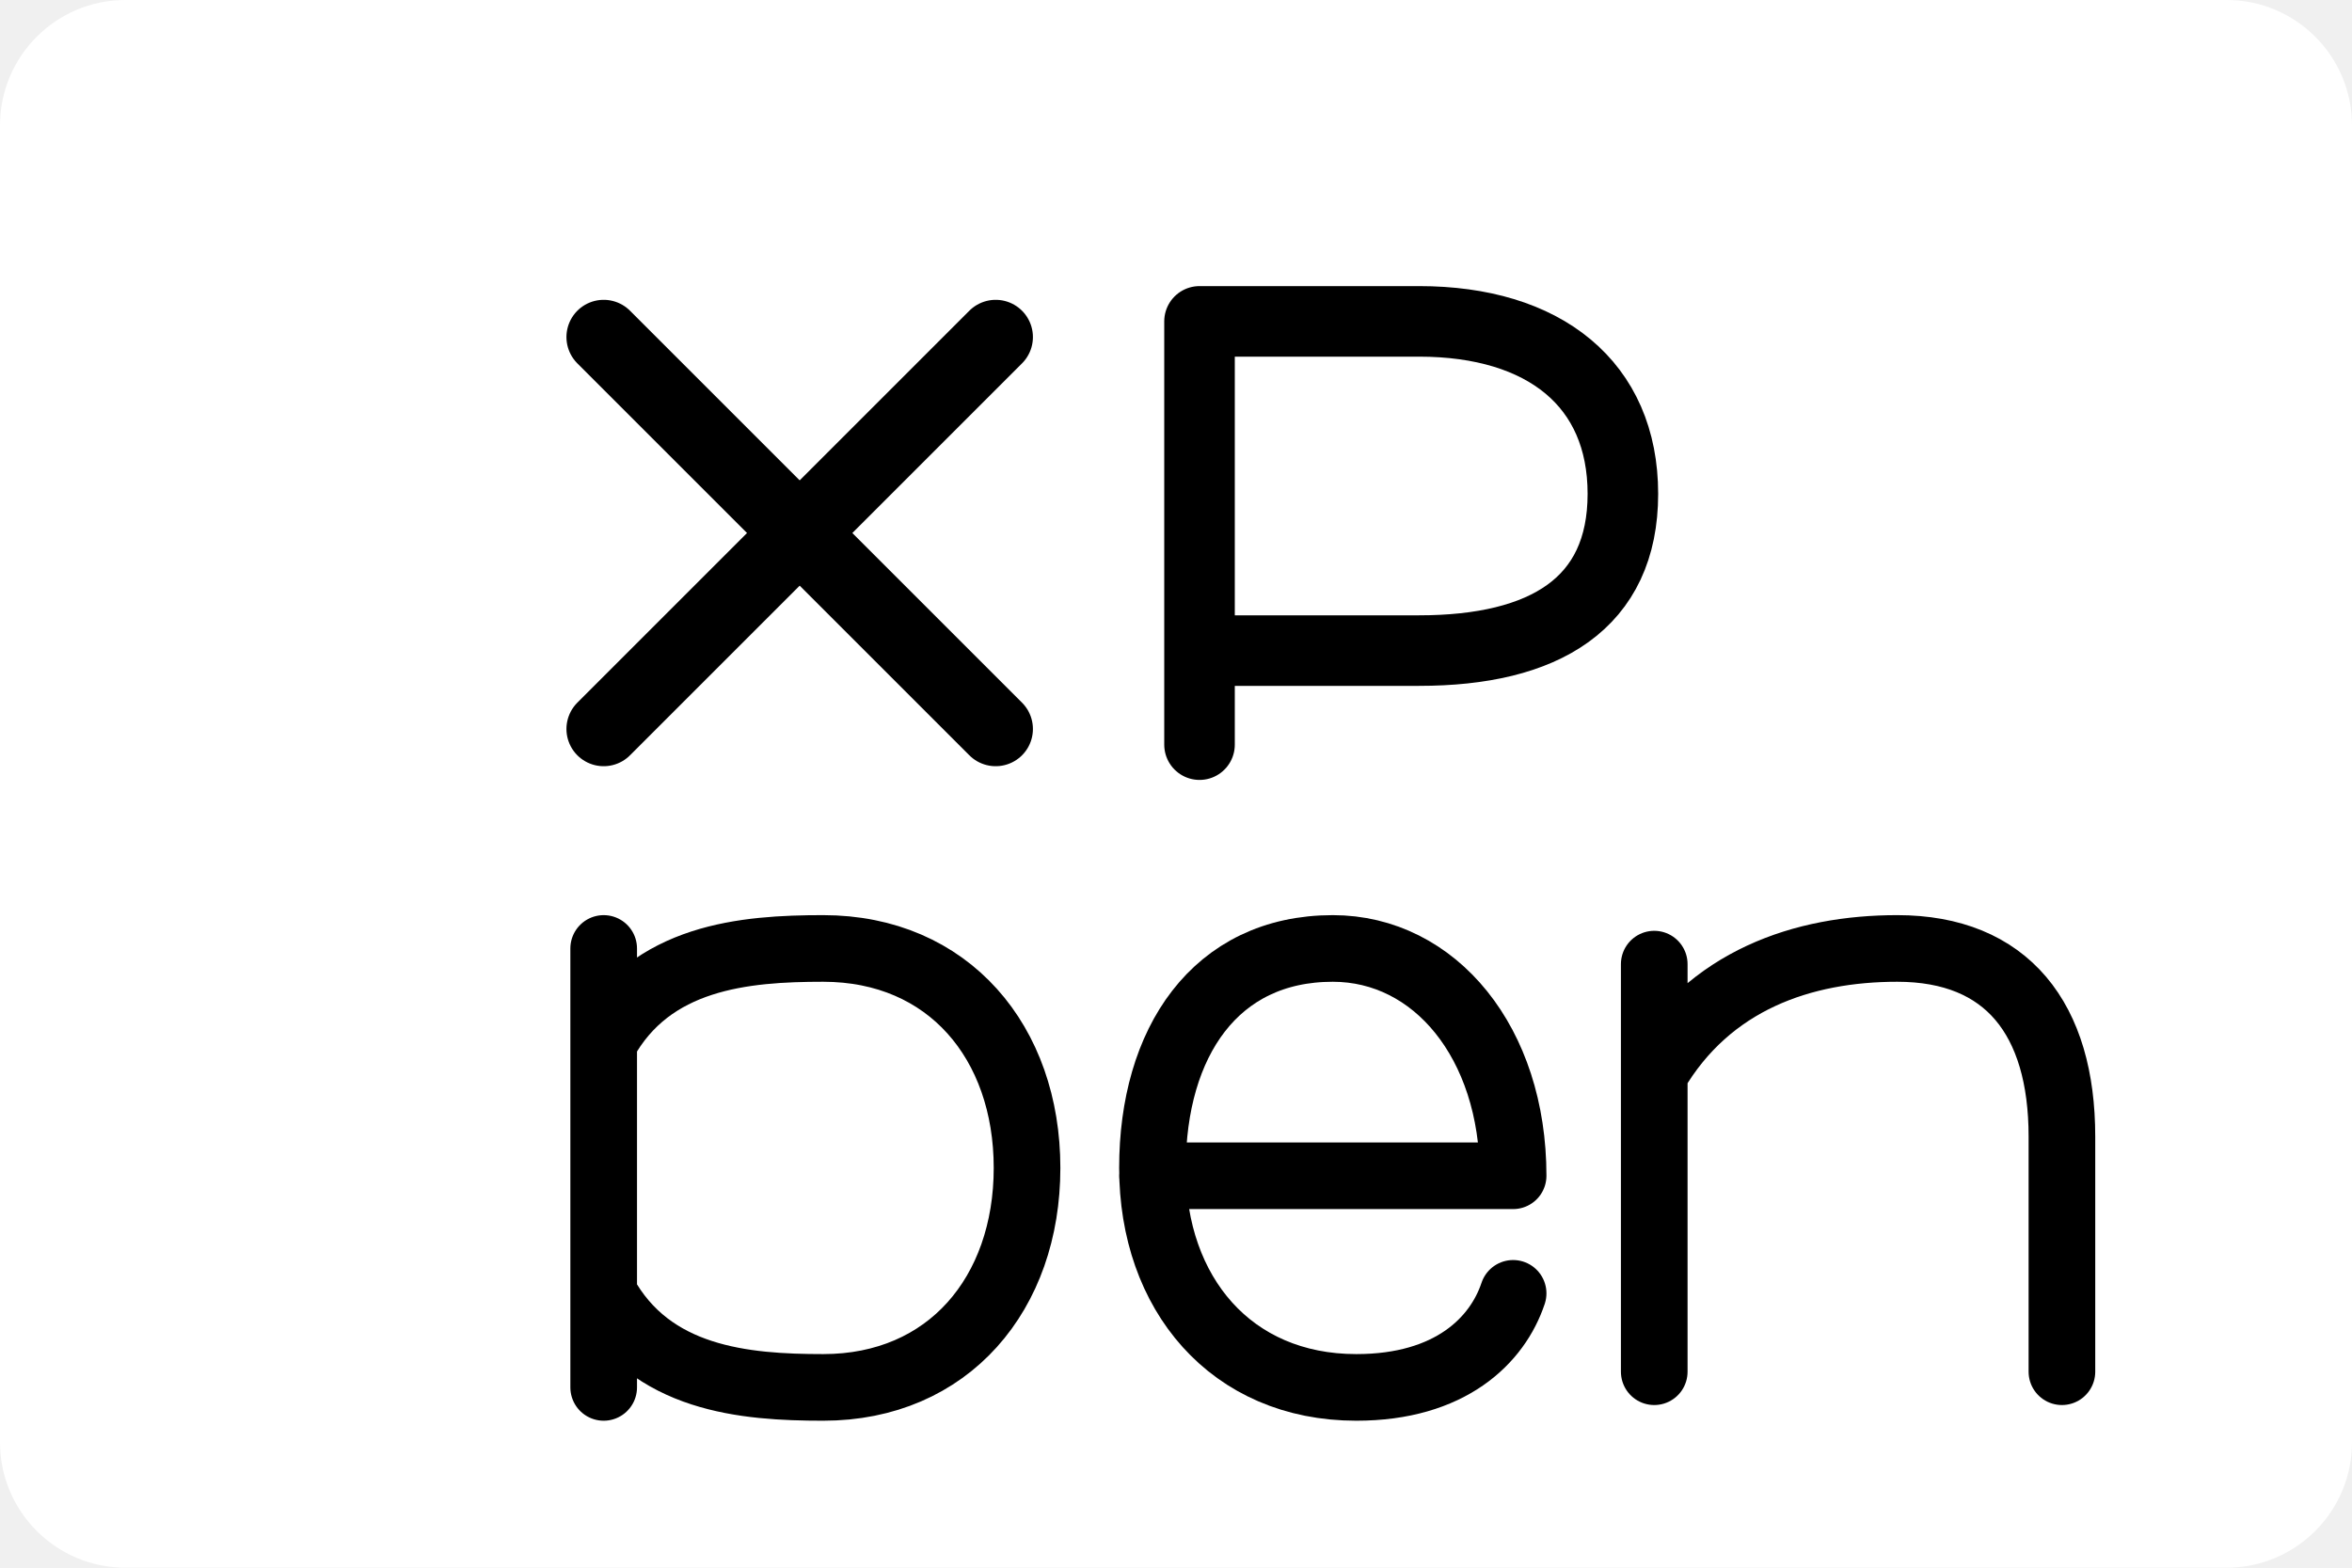
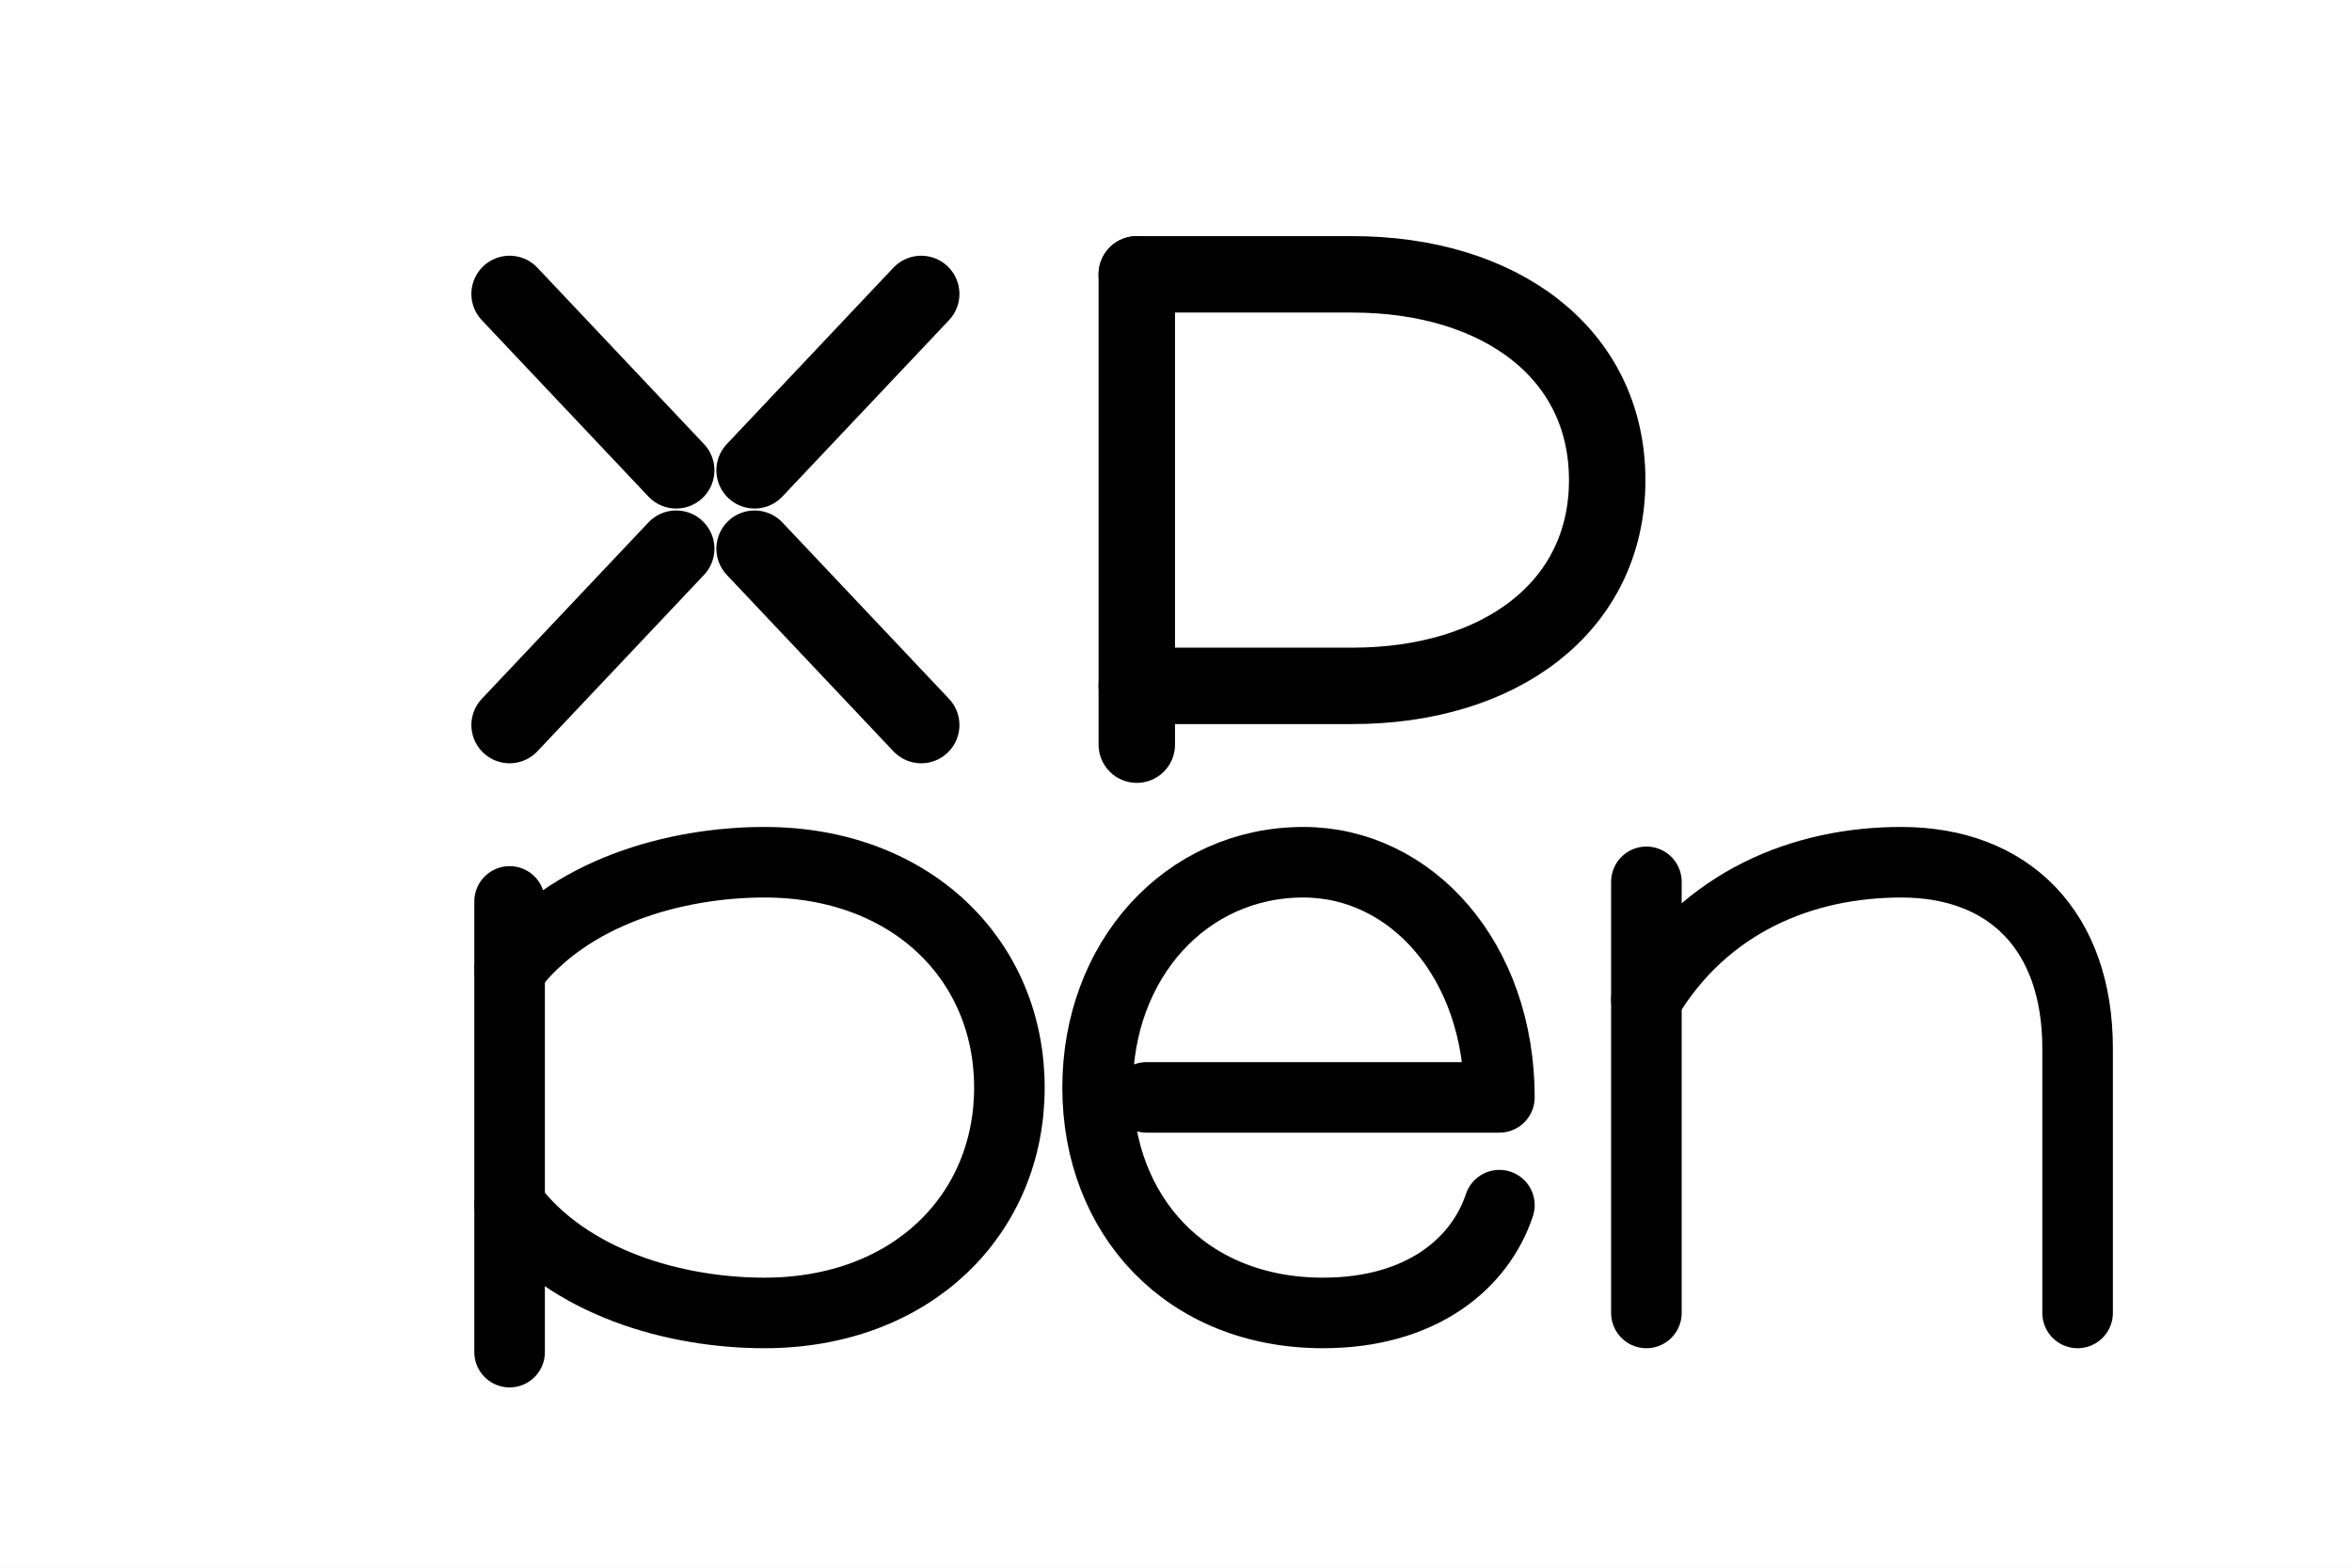
- <svg xmlns="http://www.w3.org/2000/svg" viewBox="0 0 300 200" width="300" height="200">
-   <rect width="300" height="200" rx="16" fill="#FFFFFF" />
-   <g transform="translate(65, 25)" stroke="#000000" stroke-linecap="round" stroke-linejoin="round" fill="none">
-     <line x1="12" y1="18" x2="62" y2="68" stroke-width="9.5" />
-     <line x1="62" y1="18" x2="12" y2="68" stroke-width="9.5" />
-     <path d="M 88 16 L 88 70 M 88 16 L 116 16 C 132 16 142 24 142 38 C 142 52 132 58 116 58 L 88 58" stroke-width="9" />
-     <path d="M 12 96 L 12 152 M 12 108 C 18 97 30 96 40 96 C 56 96 66 108 66 124 C 66 140 56 152 40 152 C 30 152 18 151 12 140" stroke-width="8.5" />
-     <path d="M 82 125 L 128 125 C 128 108 118 96 105 96 C 90 96 82 108 82 124 C 82 140 92 152 108 152 C 120 152 126 146 128 140" stroke-width="8.5" />
-     <path d="M 146 98 L 146 150 M 146 112 C 153 100 165 96 177 96 C 191 96 198 105 198 120 L 198 150" stroke-width="8.5" />
+ <svg xmlns="http://www.w3.org/2000/svg" viewBox="0 0 240 160" width="240" height="160">
+   <rect width="240" height="160" fill="#FFFFFF" />
+   <g fill="none" stroke="#000000" stroke-linecap="round" stroke-linejoin="round">
+     <line x1="52" y1="30" x2="69" y2="48" stroke-width="7.8" />
+     <line x1="77" y1="56" x2="94" y2="74" stroke-width="7.8" />
+     <line x1="94" y1="30" x2="77" y2="48" stroke-width="7.8" />
+     <line x1="69" y1="56" x2="52" y2="74" stroke-width="7.8" />
+     <line x1="116" y1="28" x2="116" y2="76" stroke-width="7.8" />
+     <path d="M 116 28 L 138 28 C 153 28 164 36 164 49 C 164 62 153 70 138 70 L 116 70" stroke-width="7.8" />
+     <line x1="52" y1="92" x2="52" y2="138" stroke-width="7.2" />
+     <path d="M 52 99 C 58 91 69 88 78 88 C 93 88 103 98 103 111 C 103 124 93 134 78 134 C 69 134 58 131 52 123" stroke-width="7.2" />
+     <path d="M 117 112 L 153 112 C 153 98 144 88 133 88 C 121 88 112 98 112 111 C 112 124 121 134 135 134 C 145 134 151 129 153 123" stroke-width="7.2" />
+     <line x1="168" y1="90" x2="168" y2="134" stroke-width="7.2" />
+     <path d="M 168 102 C 174 92 184 88 194 88 C 205 88 212 95 212 107 L 212 134" stroke-width="7.2" />
  </g>
</svg>
